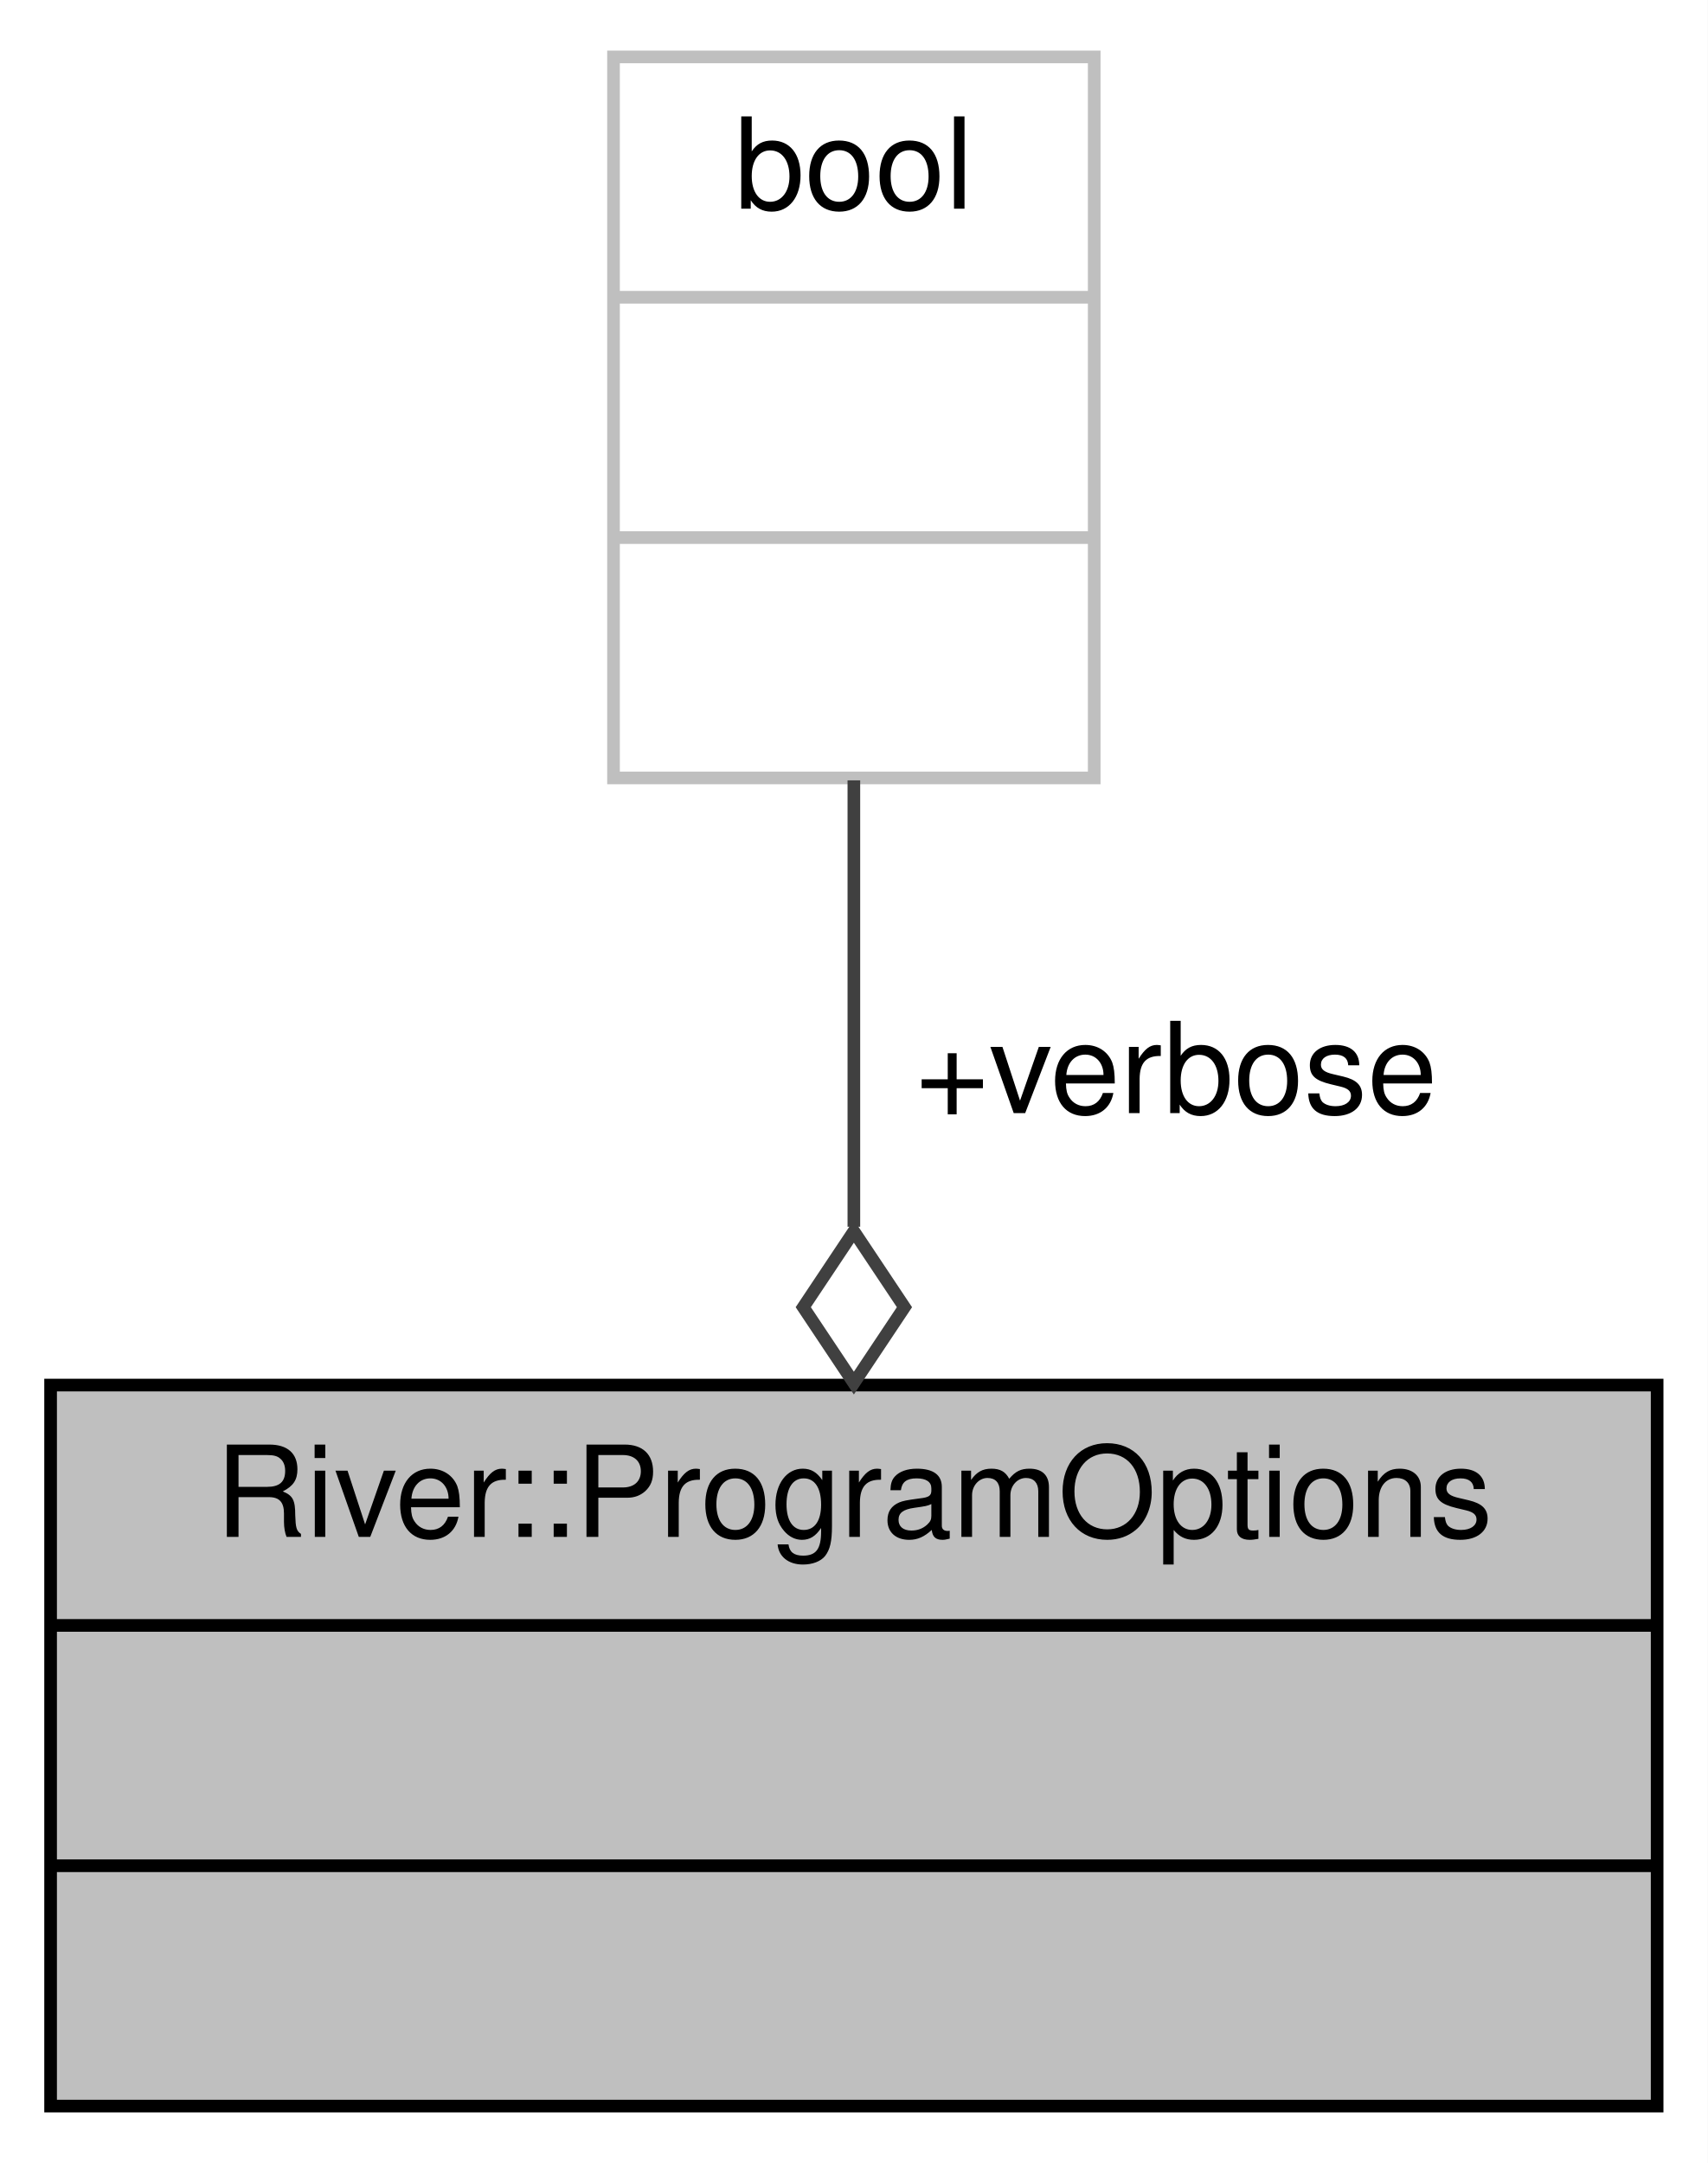
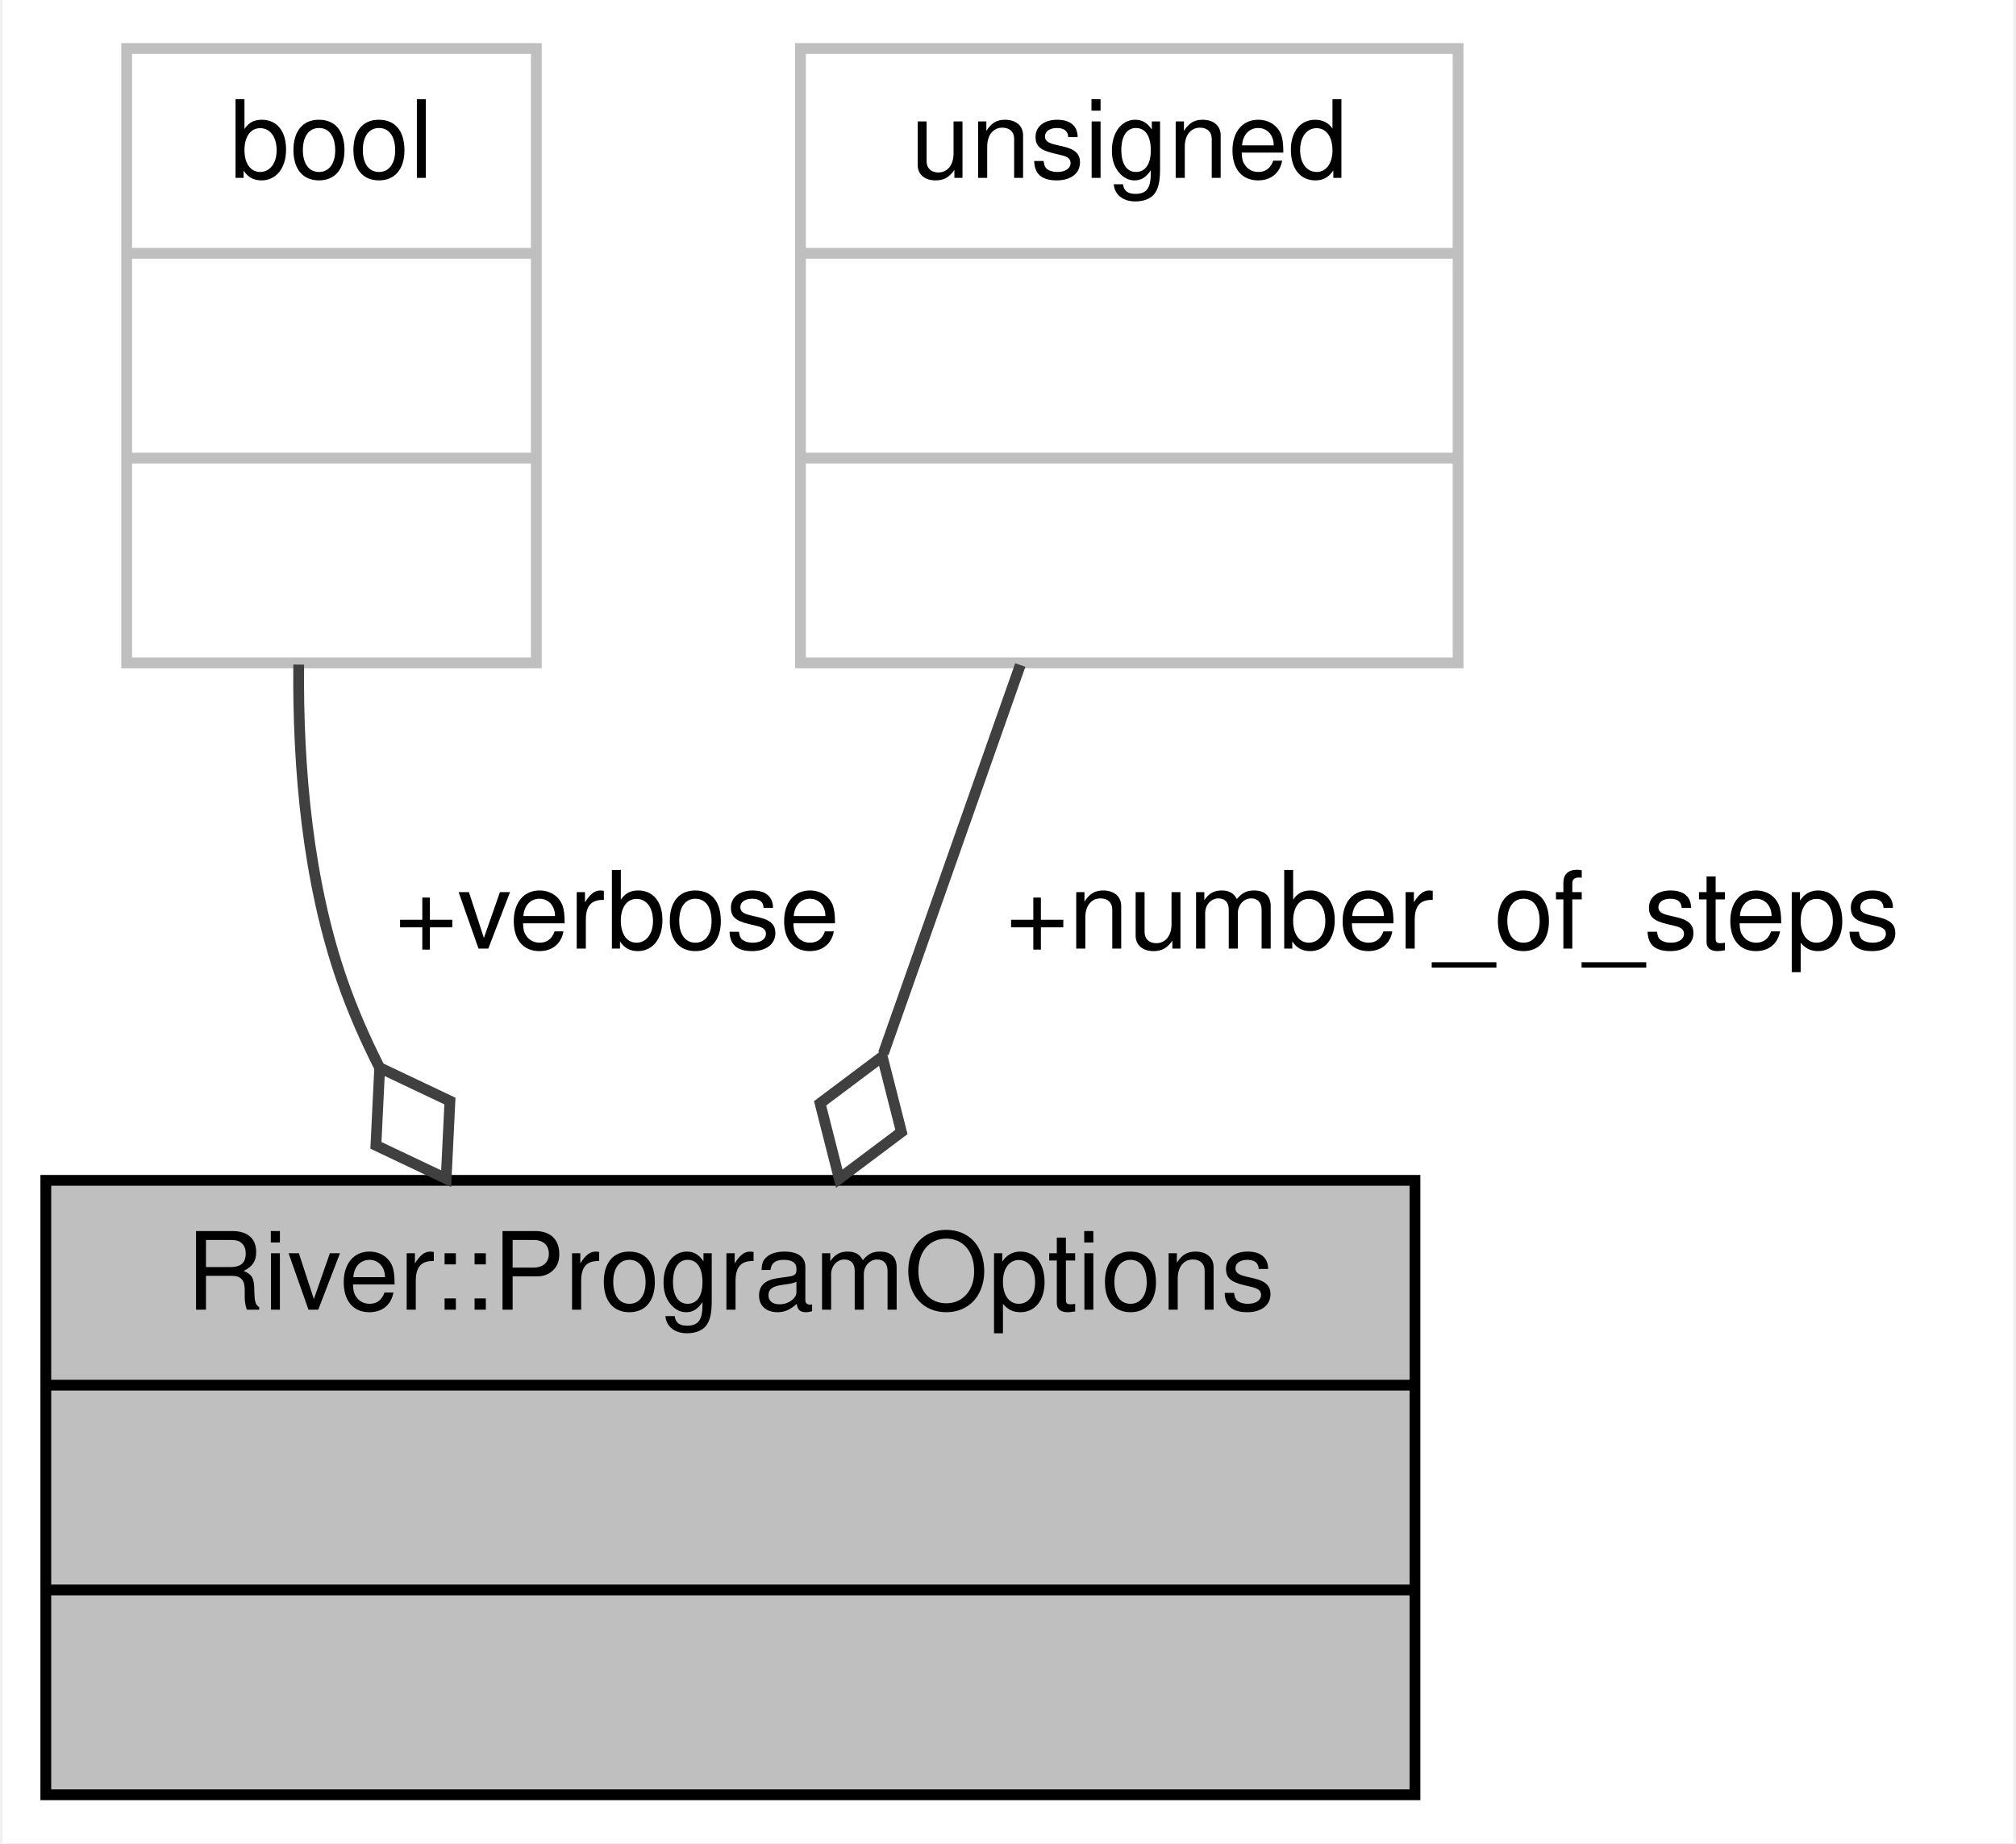
- <svg xmlns="http://www.w3.org/2000/svg" width="135pt" height="171pt" viewBox="0.00 0.00 135.00 171.00">
+ <svg xmlns="http://www.w3.org/2000/svg" width="187pt" height="171pt" viewBox="0.00 0.00 186.50 171.00">
  <g id="graph0" class="graph" transform="scale(1 1) rotate(0) translate(4 167)">
-     <polygon fill="#ffffff" stroke="transparent" points="-4,4 -4,-167 131,-167 131,4 -4,4" />
+     <polygon fill="#ffffff" stroke="transparent" points="-4,4 -4,-167 182.5,-167 182.5,4 -4,4" />
    <g id="node1" class="node">
      <polygon fill="#bfbfbf" stroke="#000000" points="0,-.5 0,-57.5 127,-57.5 127,-.5 0,-.5" />
      <text text-anchor="middle" x="63.5" y="-45.5" font-family="Helvetica,sans-Serif" font-size="10.00" fill="#000000">River::ProgramOptions</text>
      <polyline fill="none" stroke="#000000" points="0,-38.5 127,-38.5 " />
      <text text-anchor="middle" x="63.5" y="-26.5" font-family="Helvetica,sans-Serif" font-size="10.00" fill="#000000"> </text>
      <polyline fill="none" stroke="#000000" points="0,-19.5 127,-19.5 " />
      <text text-anchor="middle" x="63.5" y="-7.5" font-family="Helvetica,sans-Serif" font-size="10.00" fill="#000000"> </text>
    </g>
    <g id="node2" class="node">
-       <polygon fill="#ffffff" stroke="#bfbfbf" points="44.5,-105.5 44.5,-162.5 82.5,-162.5 82.5,-105.5 44.5,-105.5" />
-       <text text-anchor="middle" x="63.5" y="-150.5" font-family="Helvetica,sans-Serif" font-size="10.00" fill="#000000">bool</text>
-       <polyline fill="none" stroke="#bfbfbf" points="44.5,-143.5 82.5,-143.5 " />
-       <text text-anchor="middle" x="63.5" y="-131.5" font-family="Helvetica,sans-Serif" font-size="10.00" fill="#000000"> </text>
-       <polyline fill="none" stroke="#bfbfbf" points="44.5,-124.5 82.5,-124.5 " />
-       <text text-anchor="middle" x="63.5" y="-112.5" font-family="Helvetica,sans-Serif" font-size="10.00" fill="#000000"> </text>
+       <polygon fill="#ffffff" stroke="#bfbfbf" points="7.5,-105.5 7.5,-162.5 45.5,-162.5 45.5,-105.5 7.5,-105.5" />
+       <text text-anchor="middle" x="26.5" y="-150.5" font-family="Helvetica,sans-Serif" font-size="10.00" fill="#000000">bool</text>
+       <polyline fill="none" stroke="#bfbfbf" points="7.5,-143.5 45.5,-143.5 " />
+       <text text-anchor="middle" x="26.5" y="-131.5" font-family="Helvetica,sans-Serif" font-size="10.00" fill="#000000"> </text>
+       <polyline fill="none" stroke="#bfbfbf" points="7.5,-124.5 45.5,-124.5 " />
+       <text text-anchor="middle" x="26.5" y="-112.5" font-family="Helvetica,sans-Serif" font-size="10.00" fill="#000000"> </text>
    </g>
    <g id="edge1" class="edge">
-       <path fill="none" stroke="#404040" d="M63.5,-105.308C63.5,-94.428 63.5,-81.817 63.5,-70.019" />
-       <polygon fill="none" stroke="#404040" points="63.5,-69.657 59.5,-63.657 63.5,-57.657 67.5,-63.657 63.5,-69.657" />
-       <text text-anchor="middle" x="89" y="-79" font-family="Helvetica,sans-Serif" font-size="10.00" fill="#000000"> +verbose</text>
+       <path fill="none" stroke="#404040" d="M23.457,-105.346C23.362,-95.785 24.284,-85.224 27.5,-76 28.442,-73.298 29.605,-70.627 30.93,-68.013" />
+       <polygon fill="none" stroke="#404040" points="30.969,-67.948 30.62,-60.745 37.135,-57.654 37.483,-64.856 30.969,-67.948" />
+       <text text-anchor="middle" x="53" y="-79" font-family="Helvetica,sans-Serif" font-size="10.00" fill="#000000"> +verbose</text>
+     </g>
+     <g id="node3" class="node">
+       <polygon fill="#ffffff" stroke="#bfbfbf" points="70,-105.5 70,-162.5 131,-162.5 131,-105.5 70,-105.5" />
+       <text text-anchor="middle" x="100.5" y="-150.5" font-family="Helvetica,sans-Serif" font-size="10.00" fill="#000000">unsigned</text>
+       <polyline fill="none" stroke="#bfbfbf" points="70,-143.5 131,-143.5 " />
+       <text text-anchor="middle" x="100.5" y="-131.5" font-family="Helvetica,sans-Serif" font-size="10.00" fill="#000000"> </text>
+       <polyline fill="none" stroke="#bfbfbf" points="70,-124.5 131,-124.5 " />
+       <text text-anchor="middle" x="100.5" y="-112.5" font-family="Helvetica,sans-Serif" font-size="10.00" fill="#000000"> </text>
+     </g>
+     <g id="edge2" class="edge">
+       <path fill="none" stroke="#404040" d="M90.39,-105.308C86.474,-94.197 81.922,-81.28 77.689,-69.267" />
+       <polygon fill="none" stroke="#404040" points="77.587,-68.975 71.82,-64.645 73.598,-57.657 79.365,-61.986 77.587,-68.975" />
+       <text text-anchor="middle" x="130.5" y="-79" font-family="Helvetica,sans-Serif" font-size="10.00" fill="#000000"> +number_of_steps</text>
    </g>
  </g>
</svg>
